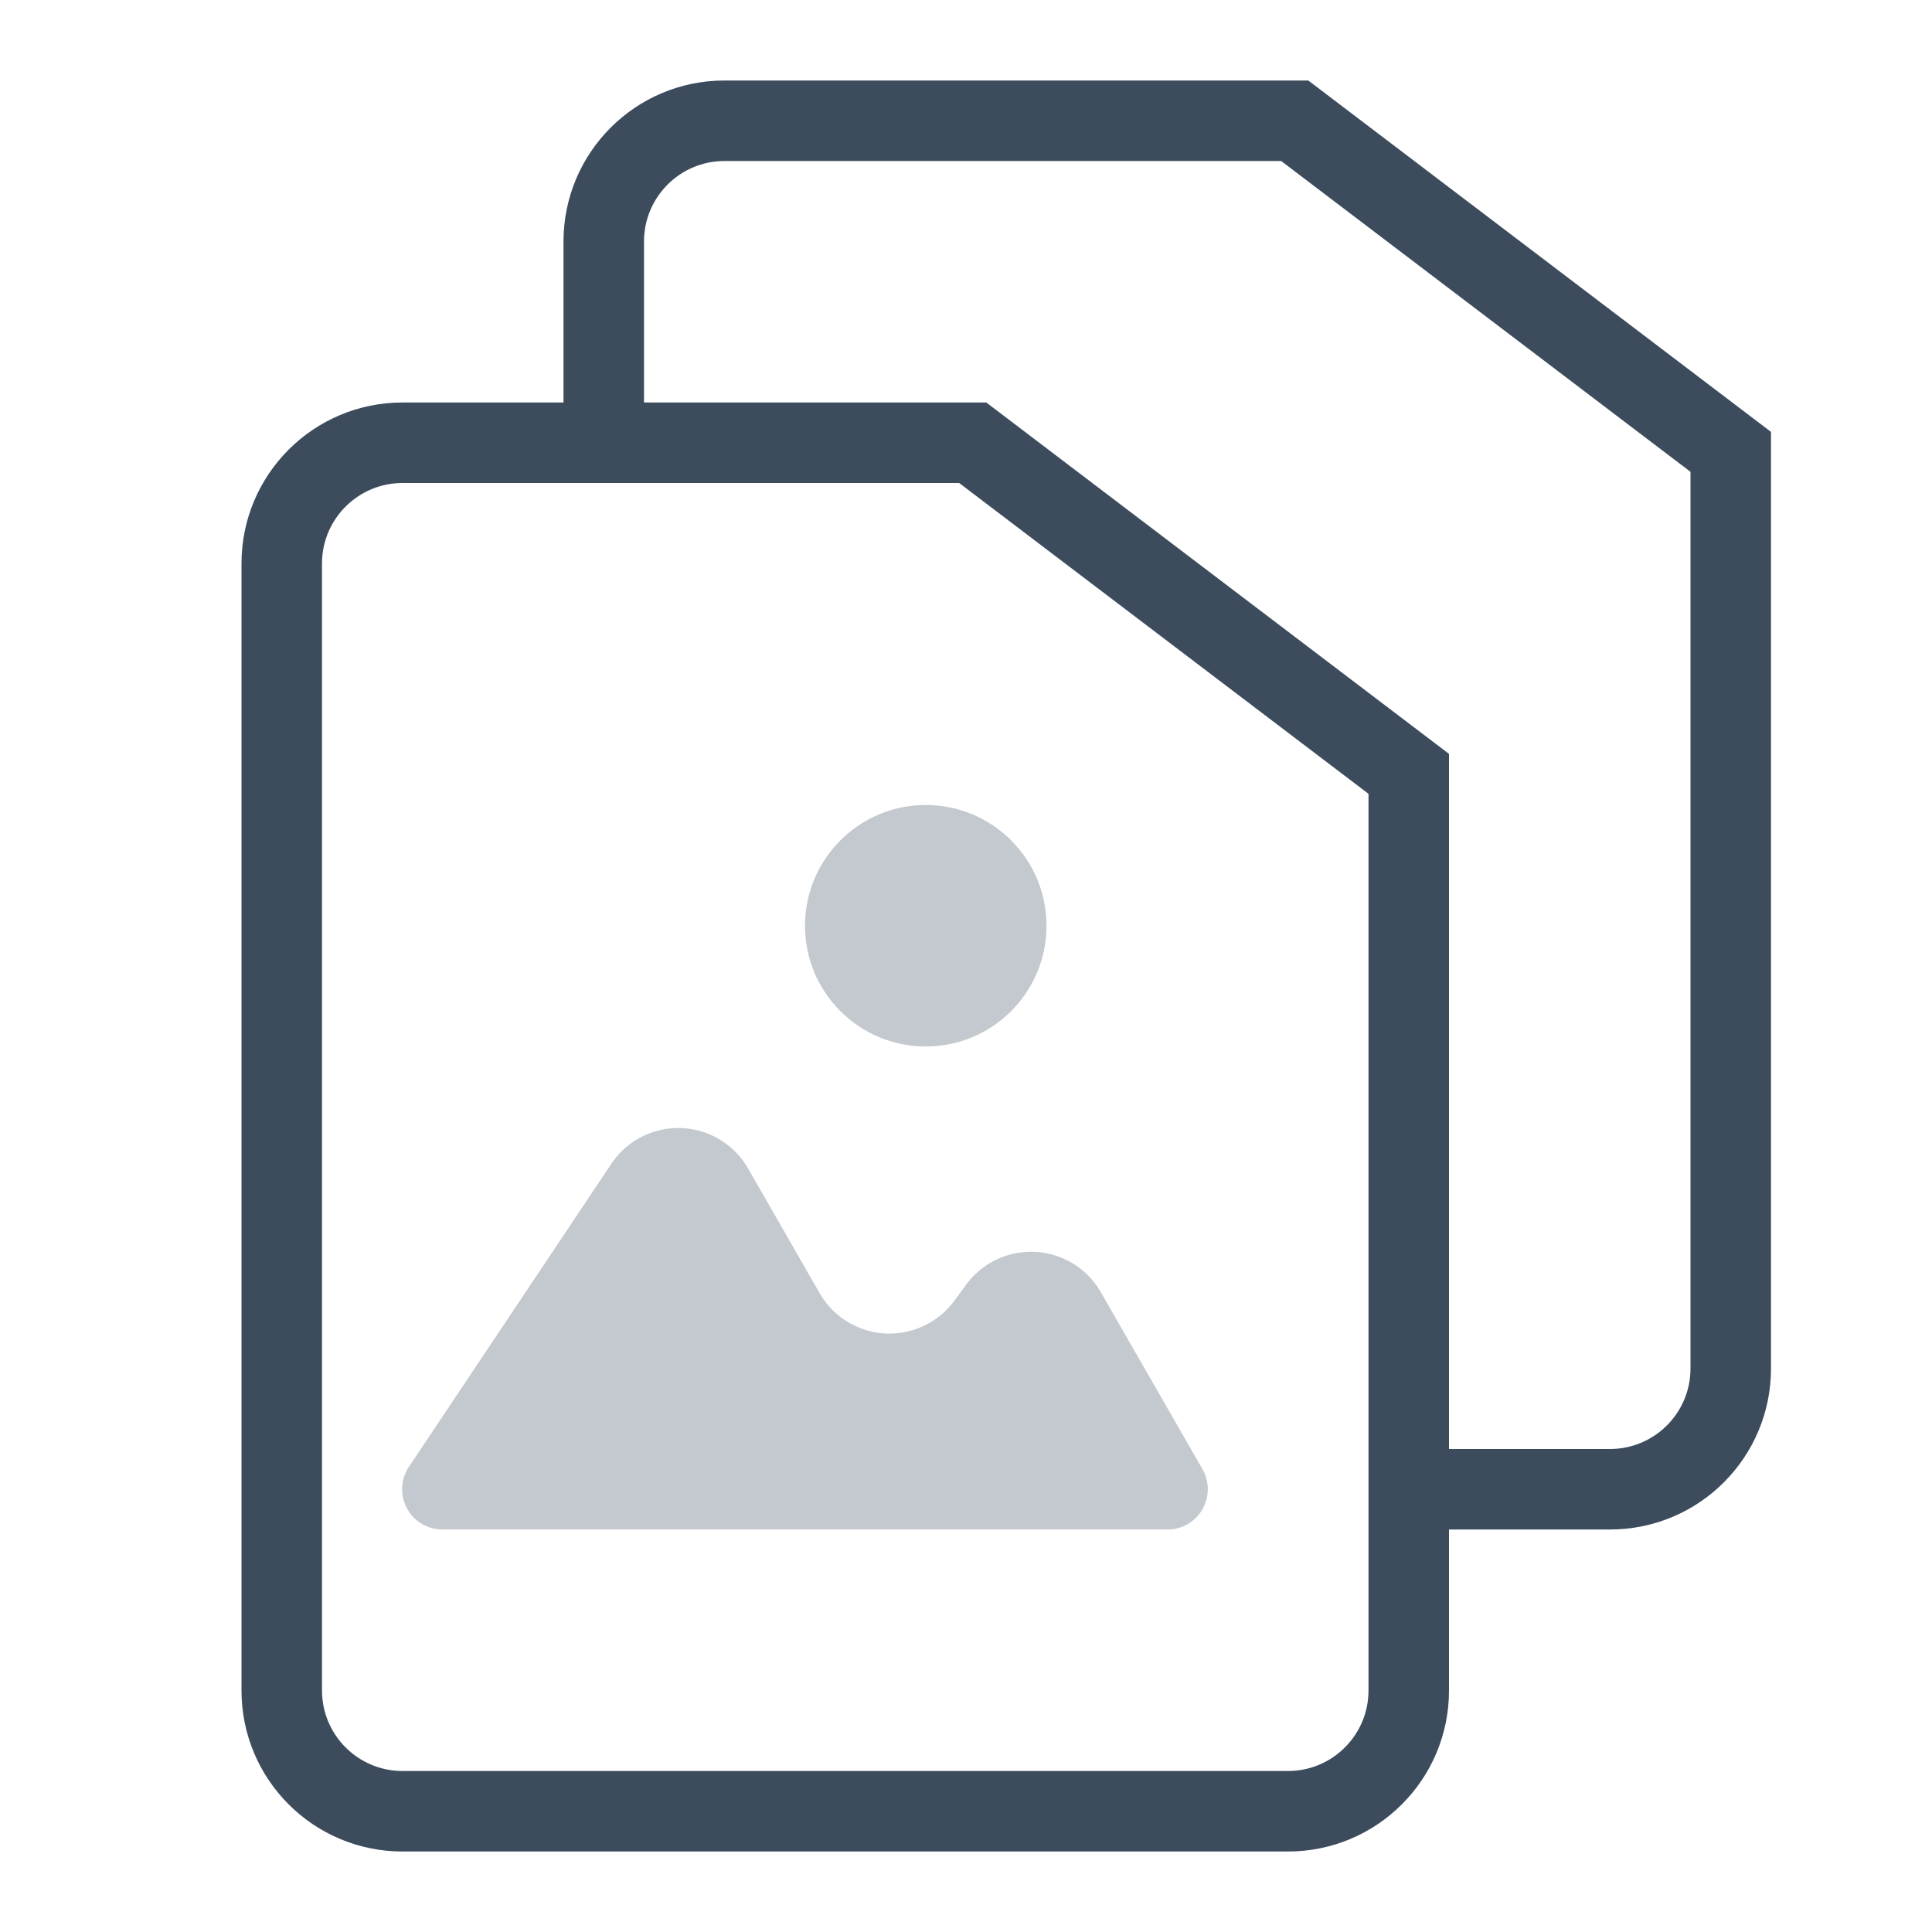
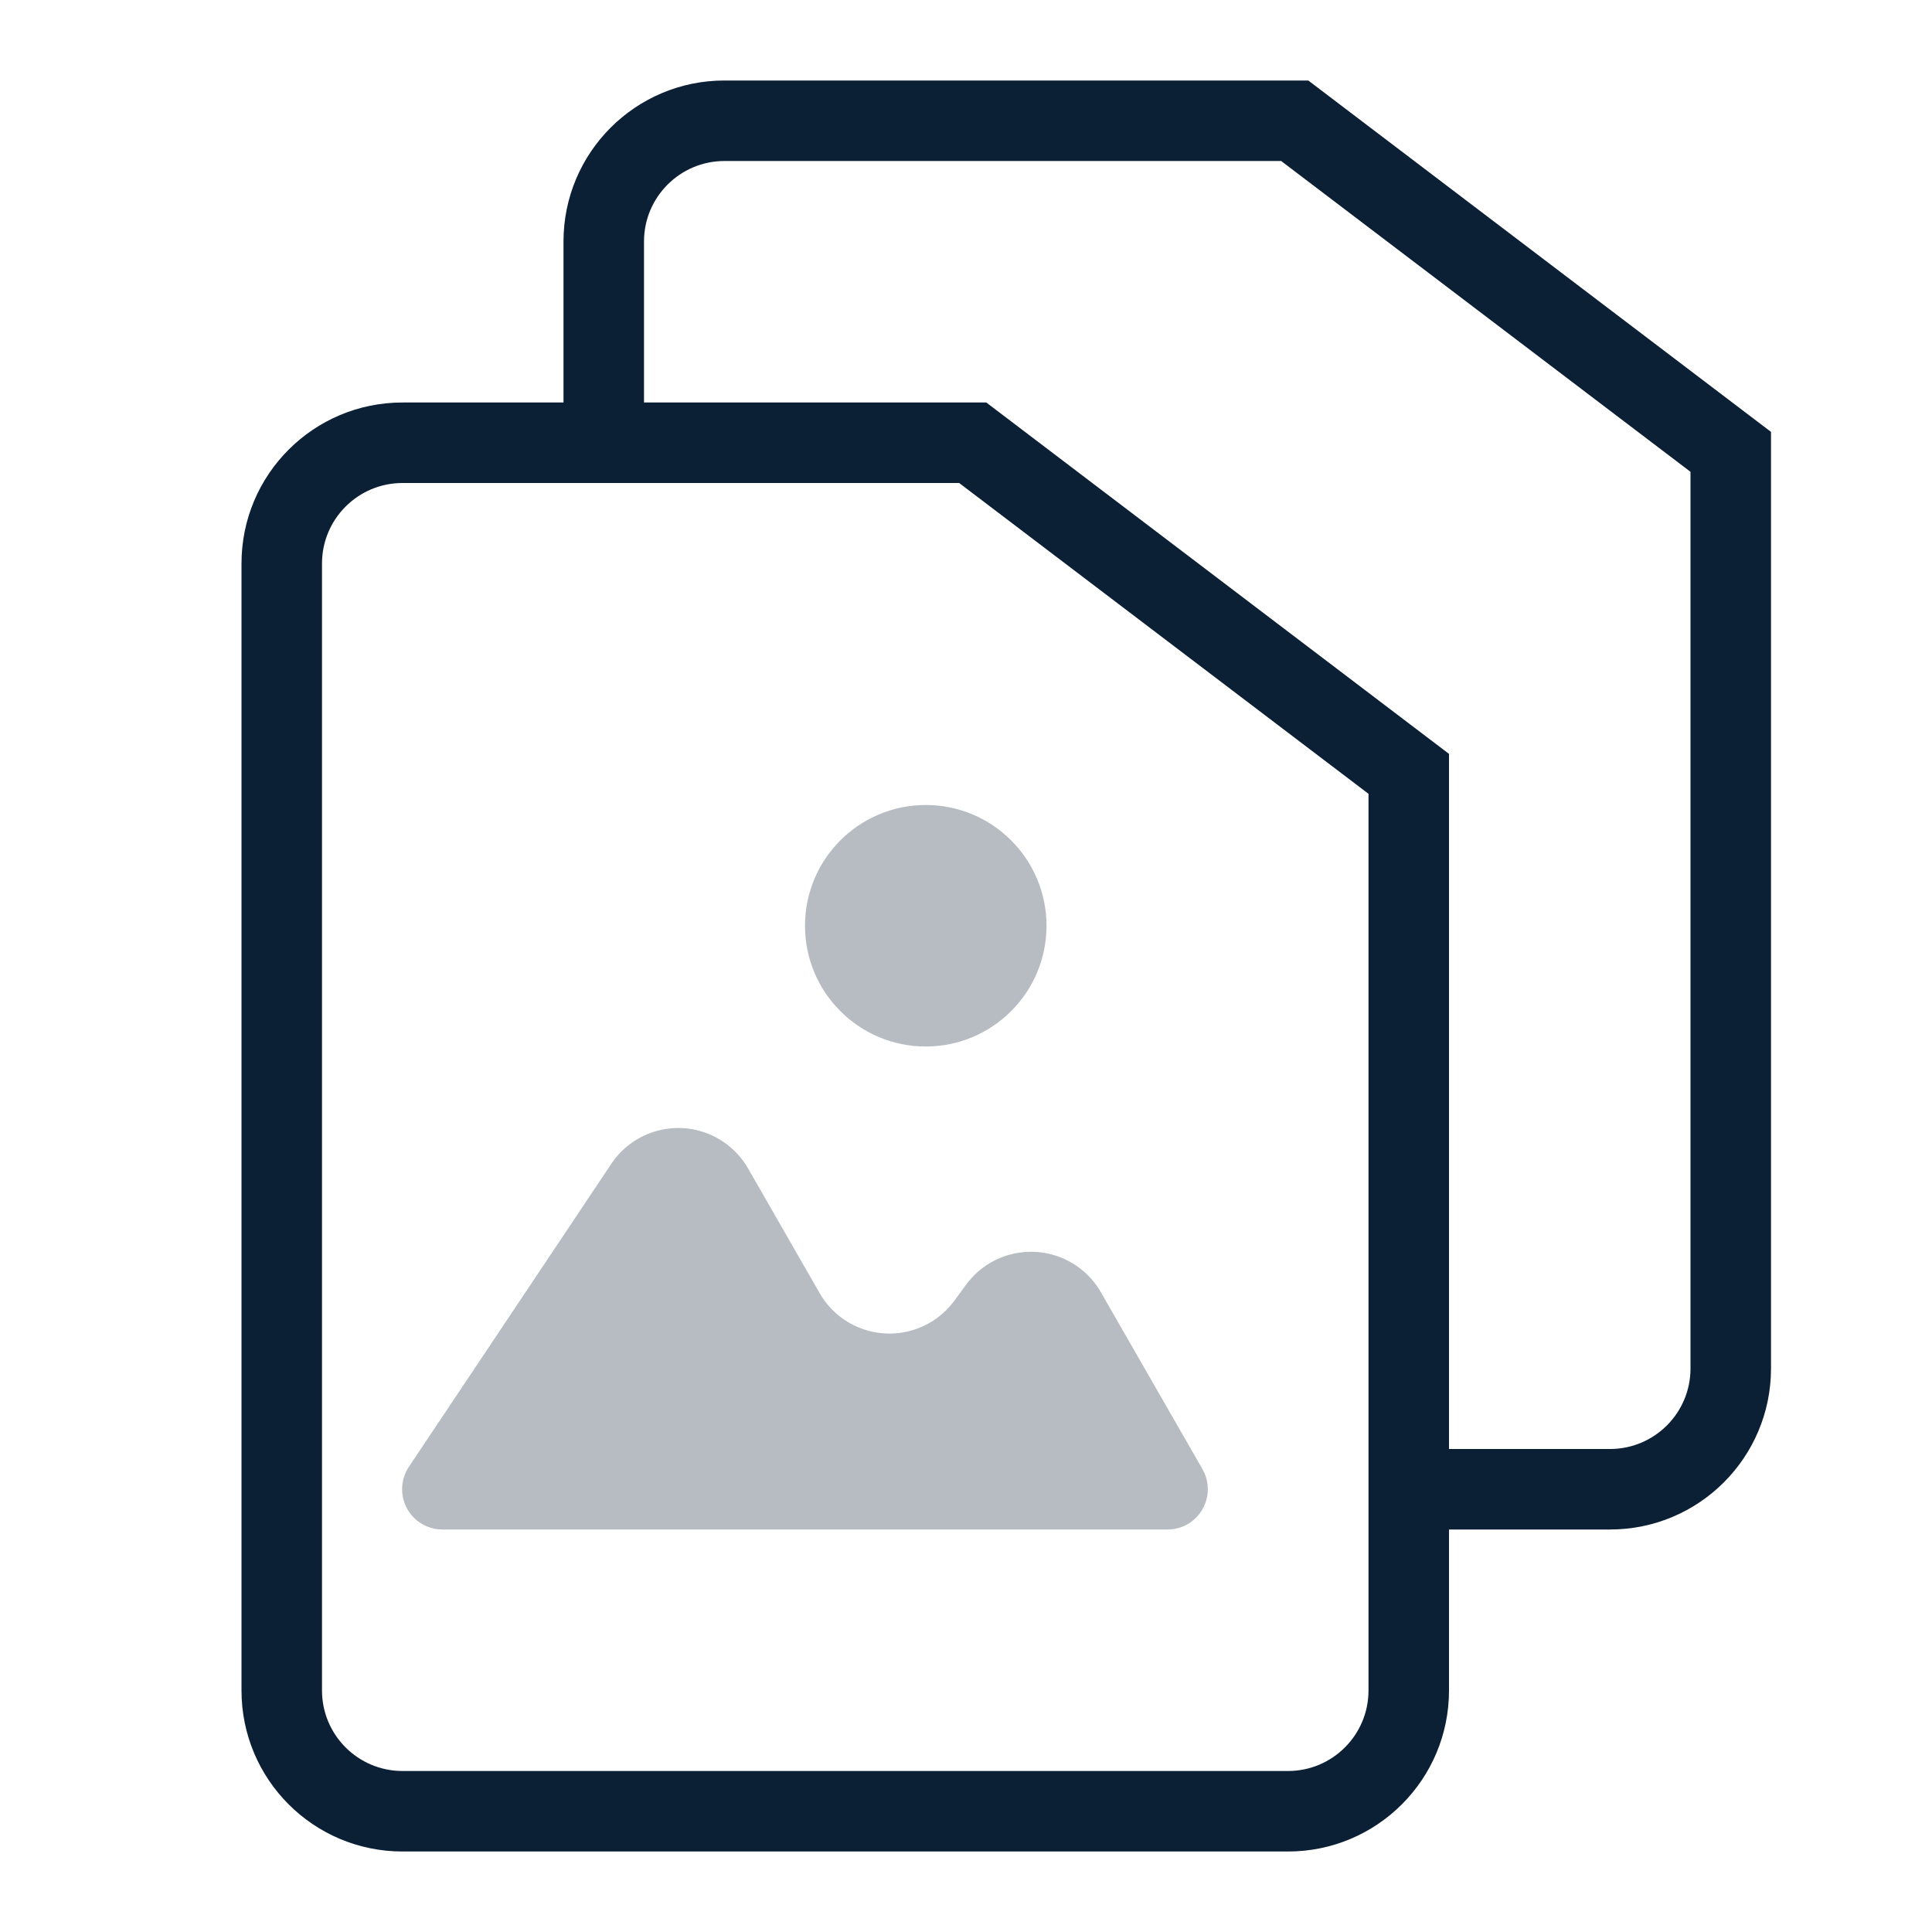
<svg xmlns="http://www.w3.org/2000/svg" width="24px" height="24px" viewBox="0 0 24 24" version="1.1">
-   <defs />
-   <g id="Final" stroke="none" stroke-width="1" fill="none" fill-rule="evenodd" opacity="0.8">
+   <g id="Page-1" stroke="none" stroke-width="1" fill="none" fill-rule="evenodd">
    <g id="icon_action-photo-or-file_m_black">
      <rect opacity="0" x="0" y="0" width="24" height="24" />
      <g id="Group" transform="translate(3, 1)" fill="#0B1F35">
-         <path d="M8.915,5 L2,5 C1.448,5 1,5.448 1,6 L1,20 C1,20.552 1.448,21 2,21 L13,21 C13.552,21 14,20.552 14,20 L14,8.861 L8.915,5 Z M2,4 L9.252,4 L15,8.365 L15,20 C15,21.105 14.105,22 13,22 L2,22 C0.895,22 -1.94046545e-14,21.105 -1.95399252e-14,20 L-1.95399252e-14,6 C-1.9675196e-14,4.895 0.895,4 2,4 Z" id="Rectangle-2-Copy" fill-rule="nonzero" />
-         <path d="M12.647,0.796 L13.252,1 L12.915,1 L12.647,0.796 Z M12.915,1 L18,4.861 L18,16 C18,16.552 17.552,17 17,17 L14.507,17 L14.507,18 L17,18 C18.105,18 19,17.105 19,16 L19,4.365 L13.252,0 L6,0 C4.895,2.02906125e-16 4,0.895 4,2 L4,4.581 L5,4.581 L5,2 C5,1.448 5.448,1 6,1 L12.915,1 Z M18.395,5.161 L18,4.365 L18,4.861 L18.395,5.161 Z M18,4.365 L18.395,5.161 L18,4.861 L18,4.365 Z M18,4.861 L18,16 C18,16.552 17.552,17 17,17 L14.507,17 L14.507,18 L17,18 C18.105,18 19,17.105 19,16 L19,4.365 L13.252,0 L6,0 C4.895,2.02906125e-16 4,0.895 4,2 L4,4.581 L5,4.581 L5,2 C5,1.448 5.448,1 6,1 L12.915,1 L18,4.861 Z M13.252,1 L12.647,0.796 L12.915,1 L13.252,1 Z" id="Rectangle-2-Copy" fill-rule="nonzero" />
-         <path d="M2.079,17.222 L4.594,13.457 C4.901,12.998 5.522,12.874 5.981,13.181 C6.109,13.267 6.216,13.381 6.293,13.515 L7.182,15.064 C7.457,15.543 8.068,15.708 8.547,15.433 C8.668,15.364 8.773,15.27 8.855,15.158 L9.002,14.958 C9.329,14.513 9.955,14.417 10.4,14.744 C10.512,14.826 10.606,14.931 10.675,15.052 L11.938,17.251 C12.075,17.491 11.992,17.796 11.753,17.934 C11.677,17.977 11.591,18 11.504,18 L2.495,18 C2.219,18 1.995,17.776 1.995,17.5 C1.995,17.401 2.024,17.305 2.079,17.222 Z" id="Line" opacity="0.3" />
-         <rect id="Rectangle-path" opacity="0.3" x="7" y="9" width="3" height="3" rx="1.5" />
+         <path d="M4,4 L4,2 C4,0.895 4.895,2.02906125e-16 6,0 L13.252,0 L19,4.365 L19,16 C19,17.105 18.105,18 17,18 L15,18 L15,20 C15,21.105 14.105,22 13,22 L2,22 C0.895,22 -1.94046545e-14,21.105 -1.95399252e-14,20 L-1.95399252e-14,6 C-1.9675196e-14,4.895 0.895,4 2,4 L4,4 Z M5,4 L9.252,4 L15,8.365 L15,17 L17,17 C17.552,17 18,16.552 18,16 L18,4.861 L12.915,1 L6,1 C5.448,1 5,1.448 5,2 L5,4 Z M8.915,5 L2,5 C1.448,5 1,5.448 1,6 L1,20 C1,20.552 1.448,21 2,21 L13,21 C13.552,21 14,20.552 14,20 L14,8.861 L8.915,5 Z" id="Combined-Shape" fill-rule="nonzero" />
+         <path d="M2.079,17.222 L4.594,13.457 C4.901,12.998 5.522,12.874 5.981,13.181 C6.109,13.267 6.216,13.381 6.293,13.515 L7.182,15.064 C7.457,15.543 8.068,15.708 8.547,15.433 C8.668,15.364 8.773,15.27 8.855,15.158 L9.002,14.958 C9.329,14.513 9.955,14.417 10.4,14.744 C10.512,14.826 10.606,14.931 10.675,15.052 L11.938,17.251 C12.075,17.491 11.992,17.796 11.753,17.934 C11.677,17.977 11.591,18 11.504,18 L2.495,18 C2.219,18 1.995,17.776 1.995,17.5 C1.995,17.401 2.024,17.305 2.079,17.222 Z" id="Line" fill-opacity="0.3" />
+         <circle id="Oval" fill-opacity="0.3" cx="8.5" cy="10.5" r="1.5" />
      </g>
    </g>
  </g>
</svg>
